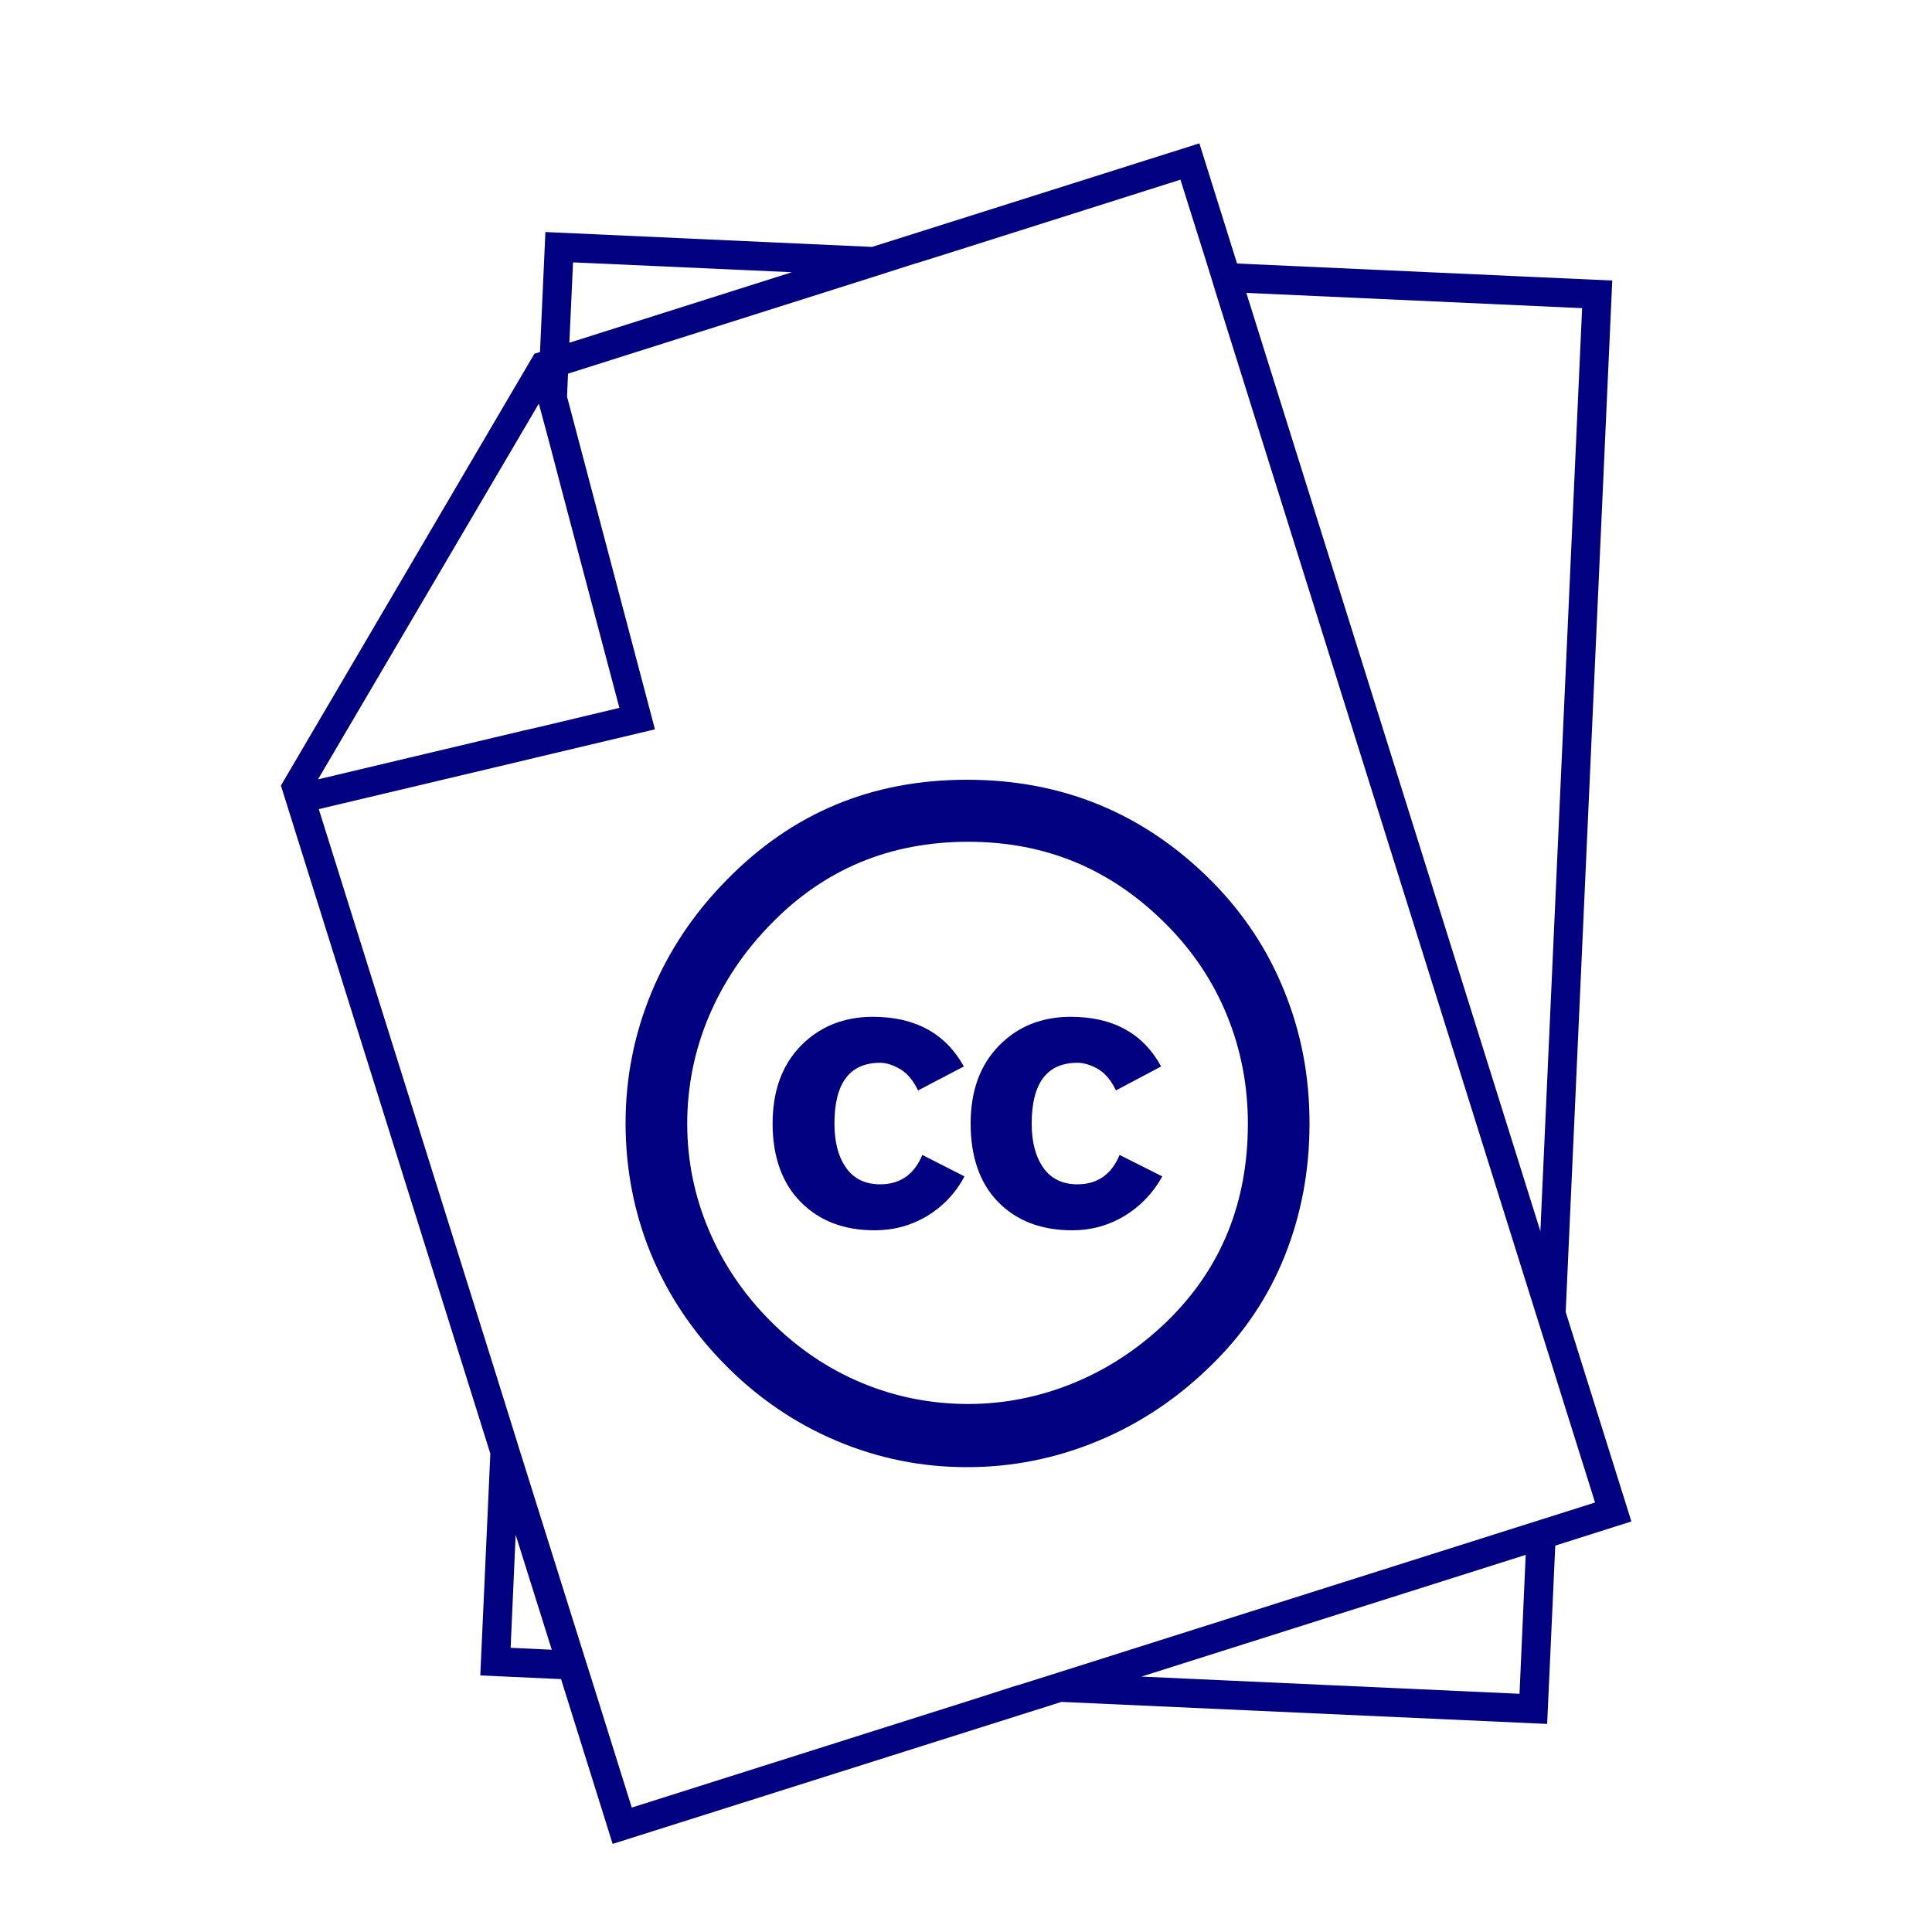
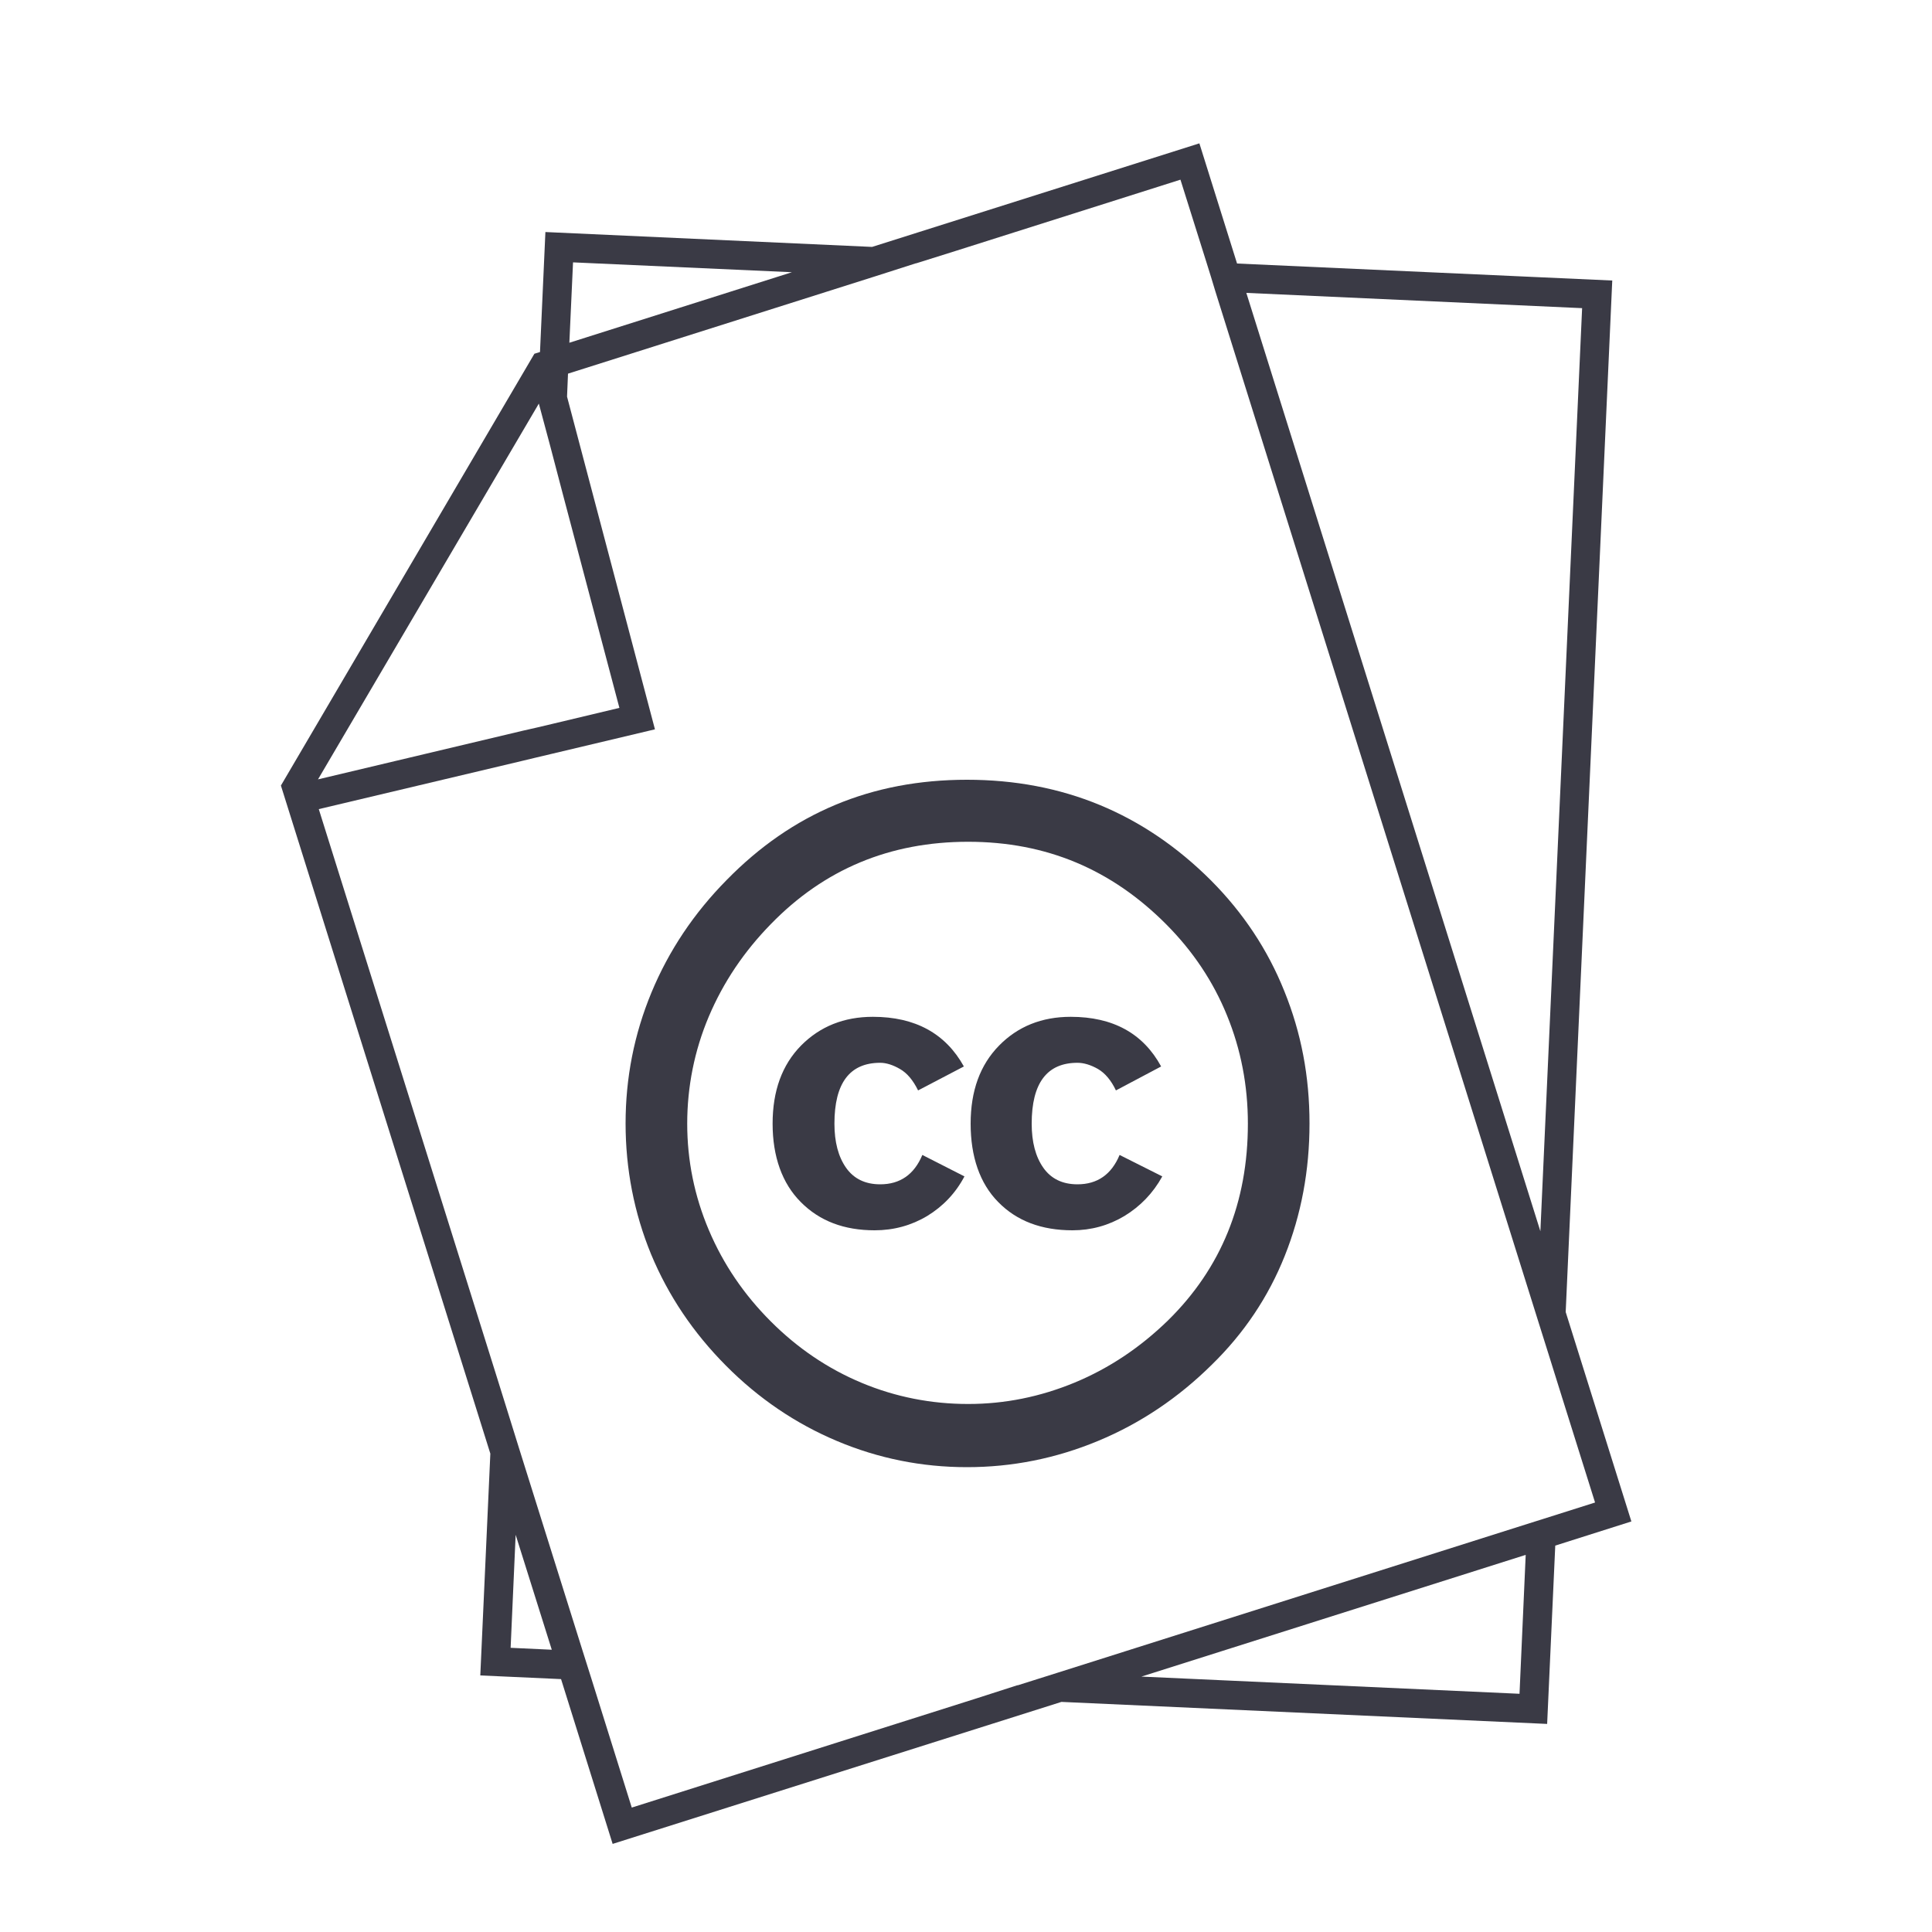
<svg xmlns="http://www.w3.org/2000/svg" id="Layer_1" data-name="Layer 1" width="100" height="100" viewBox="0 0 100 100">
-   <path d="m81.04,67.91l2.41-53.39-19.42-.88-1.95-6.22-16.94,5.36-16.91-.77-.28,6.21-.29.09-13.12,22.35,10.84,34.58-.52,11.48,4.18.19,2.67,8.53,23.23-7.35,25.14,1.14.42-9.23,3.94-1.25-3.4-10.84Zm-2.39,19.76l-19.57-.89,19.89-6.3-.32,7.19Zm.4-8.79l-24.31,7.7-2.06.65h-.03l-2.05.66-17.9,5.67-2.06-6.58-.24-.76-.24-.76-3.27-10.42-.66-2.12-.65-2.08-9.08-28.96,10.5-2.49.75-.18.76-.18,5.39-1.28-4.55-17.22h0s.05-1.19.05-1.19l15.94-5.05,2.06-.66h.02l2.07-.65,11.61-3.68,1.34,4.26.24.77.23.76,16.62,53.02.66,2.1h0s.65,2.08.65,2.08l1.72,5.48-1.99.63-.76.24-.76.24Zm-52.62,6.41l.26-5.85,1.87,5.95-2.13-.1Zm3.23-71.71l11.33.51-11.52,3.65.19-4.16Zm-1.77,7.31l.59,2.2.64,2.44,2.94,11.11-3.48.83-.76.18-.75.17h0s-10.61,2.52-10.61,2.52l11.36-19.33.07-.12Zm54-4.94l-2.16,47.78-15.22-48.57,17.38.79Z" fill="navy" />
-   <path d="m62.69,45.58c-3.48-3.48-7.69-5.22-12.64-5.22s-9.05,1.73-12.43,5.18c-1.7,1.72-3,3.66-3.9,5.83-.9,2.17-1.34,4.43-1.34,6.78s.44,4.63,1.32,6.77c.89,2.14,2.18,4.06,3.88,5.77,1.69,1.7,3.61,3,5.75,3.9,2.14.9,4.38,1.35,6.72,1.35s4.6-.45,6.79-1.36,4.15-2.23,5.88-3.94c1.67-1.63,2.93-3.51,3.78-5.64s1.28-4.41,1.28-6.85-.43-4.69-1.3-6.84c-.86-2.15-2.13-4.06-3.79-5.73Zm-7.06,25.98c-1.79.74-3.62,1.11-5.52,1.11s-3.75-.36-5.5-1.09c-1.75-.73-3.32-1.79-4.71-3.18-1.39-1.39-2.46-2.96-3.21-4.73s-1.12-3.61-1.12-5.51.37-3.78,1.12-5.55,1.82-3.36,3.21-4.78c2.76-2.84,6.16-4.26,10.21-4.26s7.43,1.43,10.27,4.29c1.37,1.38,2.42,2.95,3.13,4.7.72,1.76,1.08,3.63,1.08,5.6,0,4.08-1.38,7.48-4.14,10.19-1.44,1.4-3.04,2.47-4.82,3.21Z" fill="navy" />
-   <path d="m45.56,61.3c-.78,0-1.37-.29-1.77-.86-.4-.57-.6-1.33-.6-2.28,0-2.1.79-3.15,2.37-3.15.31,0,.66.11,1.02.32.37.21.68.58.94,1.11l2.37-1.24c-.95-1.71-2.52-2.57-4.71-2.57-1.5,0-2.74.5-3.72,1.49-.98,1-1.47,2.34-1.47,4.04s.49,3.09,1.46,4.06c.97.98,2.24,1.46,3.82,1.46.99,0,1.9-.25,2.72-.74.82-.5,1.47-1.18,1.93-2.05l-2.18-1.11c-.42,1.01-1.15,1.52-2.18,1.52Z" fill="navy" />
-   <path d="m55.77,61.3c-.78,0-1.37-.29-1.77-.86-.4-.57-.6-1.33-.6-2.28,0-2.1.79-3.15,2.37-3.15.33,0,.69.11,1.06.32.36.21.68.58.93,1.11l2.34-1.24c-.93-1.71-2.49-2.57-4.68-2.57-1.5,0-2.74.5-3.71,1.49-.98,1-1.47,2.34-1.47,4.04s.47,3.09,1.43,4.06c.96.98,2.24,1.46,3.84,1.46.97,0,1.87-.25,2.69-.74.82-.5,1.48-1.18,1.96-2.05l-2.21-1.11c-.42,1.01-1.15,1.52-2.18,1.52Z" fill="navy" />
+   <path d="m81.04,67.91l2.41-53.39-19.42-.88-1.95-6.22-16.94,5.36-16.91-.77-.28,6.21-.29.09-13.12,22.35,10.84,34.58-.52,11.48,4.18.19,2.67,8.53,23.23-7.35,25.14,1.14.42-9.23,3.94-1.25-3.4-10.84Zm-2.39,19.76l-19.57-.89,19.89-6.3-.32,7.19Zm.4-8.79l-24.31,7.7-2.06.65h-.03l-2.05.66-17.9,5.67-2.06-6.58-.24-.76-.24-.76-3.27-10.42-.66-2.12-.65-2.08-9.08-28.96,10.5-2.49.75-.18.76-.18,5.39-1.28-4.55-17.22h0s.05-1.19.05-1.19l15.94-5.05,2.06-.66h.02l2.07-.65,11.61-3.68,1.34,4.26.24.77.23.76,16.62,53.02.66,2.1h0s.65,2.08.65,2.08l1.72,5.48-1.99.63-.76.24-.76.24Zm-52.62,6.41l.26-5.85,1.87,5.95-2.13-.1Zm3.23-71.71l11.33.51-11.52,3.65.19-4.16Zm-1.77,7.31l.59,2.2.64,2.44,2.94,11.11-3.48.83-.76.18-.75.17h0s-10.61,2.52-10.61,2.52l11.36-19.33.07-.12Zm54-4.94l-2.16,47.78-15.22-48.57,17.38.79Z" fill="#3a3a45" />
+   <path d="m62.69,45.58c-3.48-3.48-7.69-5.22-12.64-5.22s-9.05,1.73-12.43,5.18c-1.7,1.72-3,3.66-3.9,5.83-.9,2.17-1.34,4.43-1.34,6.78s.44,4.63,1.32,6.77c.89,2.14,2.18,4.06,3.88,5.77,1.69,1.7,3.61,3,5.75,3.9,2.14.9,4.38,1.35,6.72,1.35s4.6-.45,6.79-1.36,4.15-2.23,5.88-3.94c1.67-1.63,2.93-3.51,3.78-5.64s1.28-4.41,1.28-6.85-.43-4.69-1.3-6.84c-.86-2.15-2.13-4.06-3.79-5.73Zm-7.06,25.98c-1.79.74-3.62,1.11-5.52,1.11s-3.75-.36-5.5-1.09c-1.75-.73-3.32-1.79-4.71-3.18-1.39-1.39-2.46-2.96-3.21-4.73s-1.12-3.61-1.12-5.51.37-3.78,1.12-5.55,1.82-3.36,3.21-4.78c2.76-2.84,6.16-4.26,10.21-4.26s7.43,1.43,10.27,4.29c1.37,1.38,2.42,2.95,3.13,4.7.72,1.76,1.08,3.63,1.08,5.6,0,4.08-1.38,7.48-4.14,10.19-1.44,1.4-3.04,2.47-4.82,3.21Z" fill="#3a3a45" />
+   <path d="m45.56,61.3c-.78,0-1.37-.29-1.77-.86-.4-.57-.6-1.33-.6-2.28,0-2.1.79-3.15,2.37-3.15.31,0,.66.11,1.02.32.37.21.68.58.94,1.11l2.37-1.24c-.95-1.71-2.52-2.57-4.71-2.57-1.5,0-2.74.5-3.72,1.49-.98,1-1.47,2.34-1.47,4.04s.49,3.09,1.46,4.06c.97.98,2.24,1.46,3.82,1.46.99,0,1.9-.25,2.72-.74.82-.5,1.47-1.18,1.93-2.05l-2.18-1.11c-.42,1.01-1.15,1.52-2.18,1.52Z" fill="#3a3a45" />
+   <path d="m55.77,61.3c-.78,0-1.37-.29-1.77-.86-.4-.57-.6-1.33-.6-2.28,0-2.1.79-3.15,2.37-3.15.33,0,.69.11,1.06.32.36.21.68.58.93,1.11l2.34-1.24c-.93-1.71-2.49-2.57-4.68-2.57-1.5,0-2.74.5-3.71,1.49-.98,1-1.47,2.34-1.47,4.04s.47,3.09,1.43,4.06c.96.98,2.24,1.46,3.84,1.46.97,0,1.87-.25,2.69-.74.82-.5,1.48-1.18,1.96-2.05l-2.21-1.11c-.42,1.01-1.15,1.52-2.18,1.52Z" fill="#3a3a45" />
</svg>
